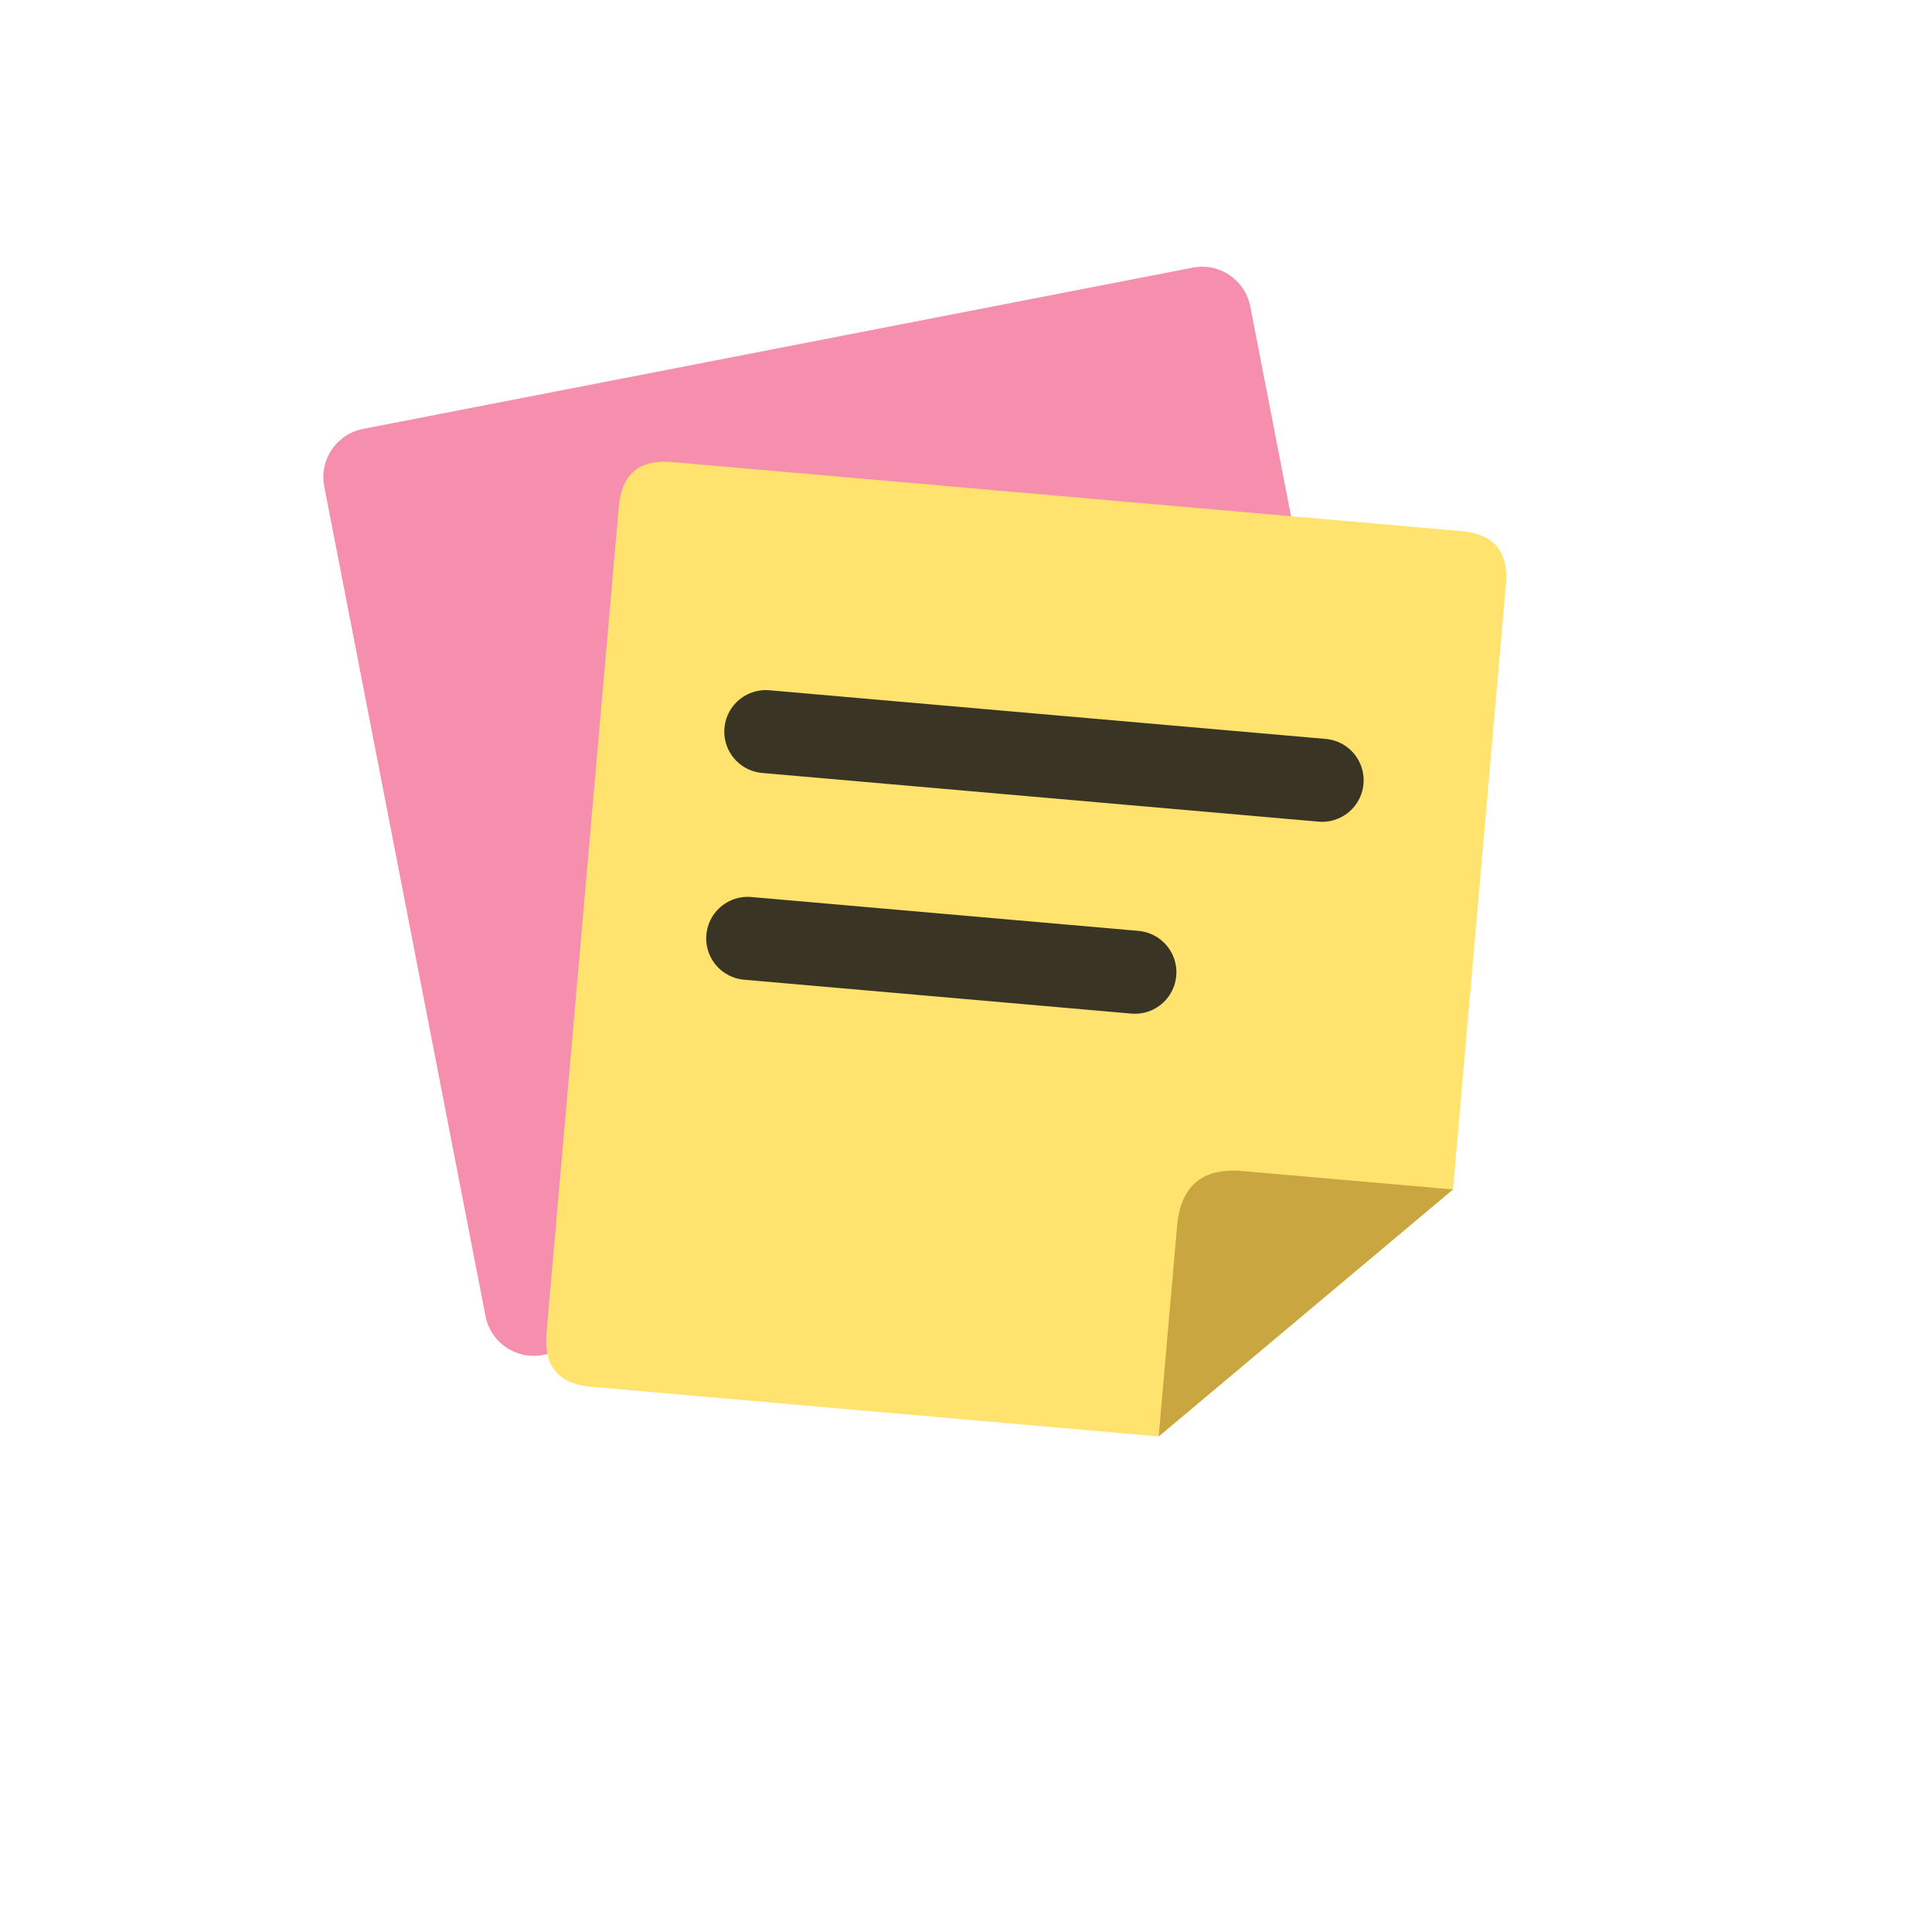
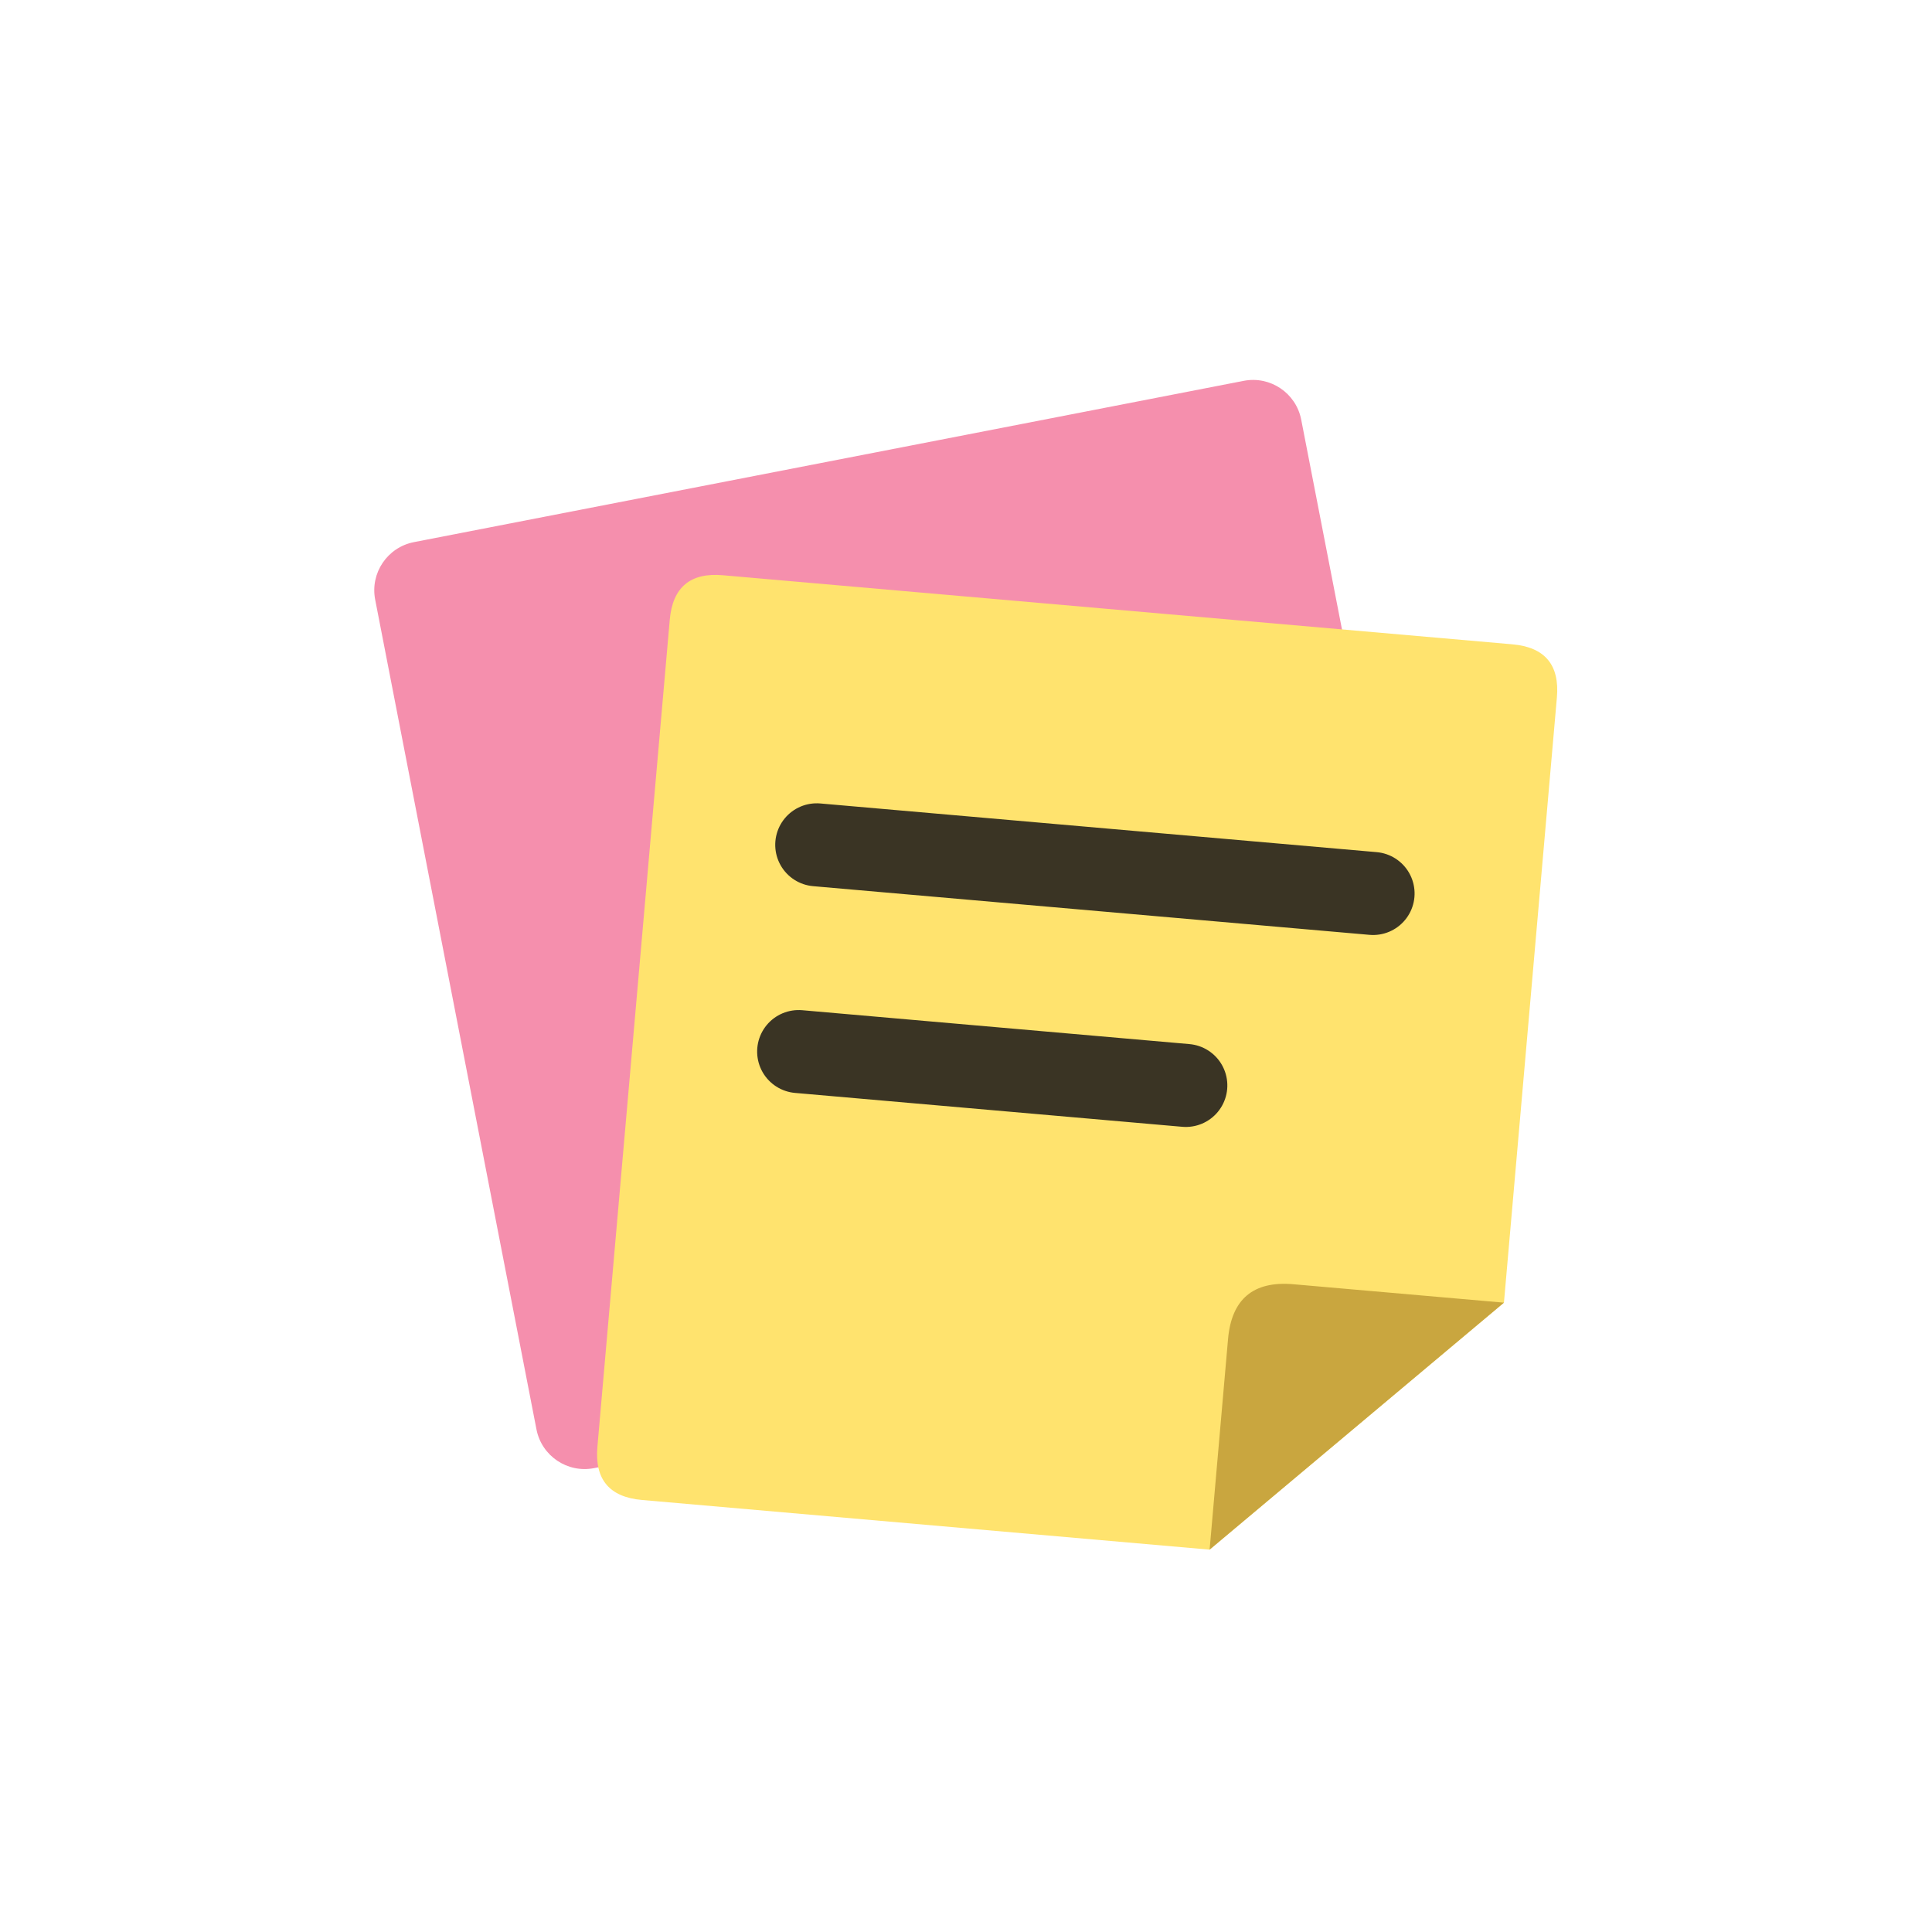
<svg xmlns="http://www.w3.org/2000/svg" width="1024" height="1024" viewBox="0 0 1024 1024">
  <defs>
    <linearGradient id="bg" x1="0" y1="0" x2="0" y2="1">
      <stop offset="0" stop-color="#2E6BA8" />
      <stop offset="1" stop-color="#1B4376" />
    </linearGradient>
  </defs>
-   <g transform="translate(-20 -30)">
+   <g transform="translate(7 30)">
    <rect x="230" y="210" width="500" height="500" rx="26" transform="rotate(-11 480 460)" fill="#F58FAD" />
    <g transform="rotate(5 560 560)">
      <path d="M326 318 Q326 292 352 292 H772 Q798 292 798 318 V640 L654 784 H352 Q326 784 326 758 Z" fill="#FFE36E" />
      <path d="M798 640 L654 784 L654 672 Q654 640 686 640 Z" fill="#C9A63F" />
      <path d="M414 430 H710 M414 540 H620" fill="none" stroke="#3A3424" stroke-width="44" stroke-linecap="round" />
    </g>
  </g>
</svg>
